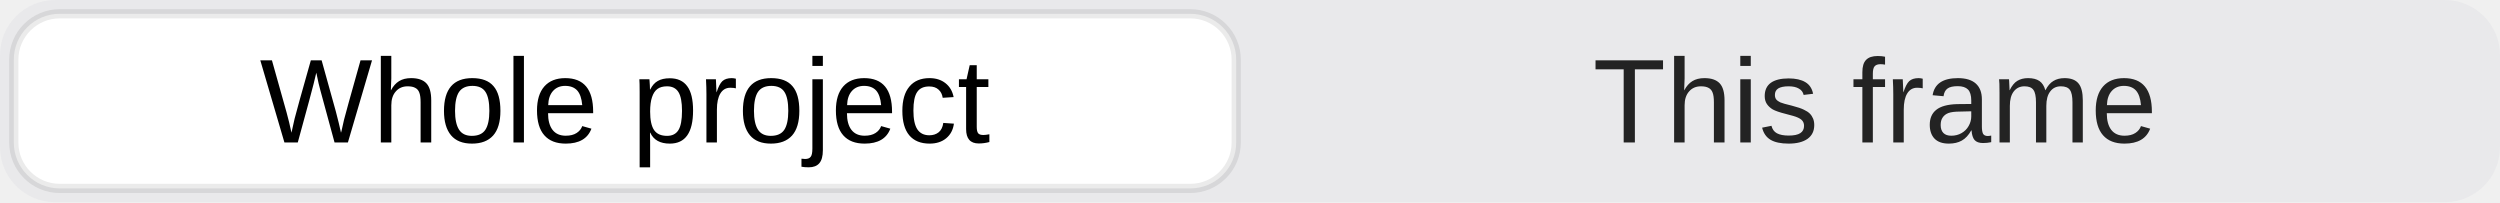
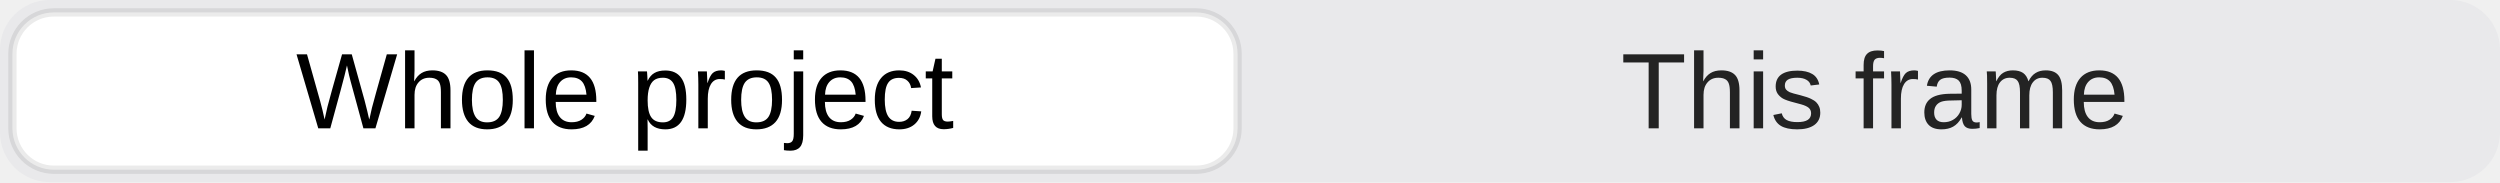
- <svg xmlns="http://www.w3.org/2000/svg" viewBox="0 0 272 22" width="272" height="22" font-family="-apple-system, BlinkMacSystemFont, 'SF Pro Text', 'Helvetica Neue', Arial, sans-serif">
+ <svg xmlns="http://www.w3.org/2000/svg" viewBox="0 0 302 22" width="302" height="22" font-family="-apple-system, BlinkMacSystemFont, 'SF Pro Text', 'Helvetica Neue', Arial, sans-serif">
  <style>text{font-family:inherit}.sb{font-weight:600}.m{font-weight:500}</style>
  <g id="metadata-scope" data-state="project" data-width="narrow">
-     <rect x="0" y="0" width="272" height="22" rx="6" fill="#E9E9EB" />
-     <rect x="1.5" y="1.5" width="133.0" height="19" rx="5" fill="#FFF" stroke="#000" stroke-opacity="0.08" />
-     <text x="68.0" y="15.5" font-size="13" class="m" text-anchor="middle" fill="#000" fill-opacity="1">Whole project</text>
-     <text x="204.0" y="15.5" font-size="13" class="m" text-anchor="middle" fill="#000" fill-opacity="0.85">This frame</text>
+     <rect x="0" y="0" width="302" height="22" rx="6" fill="#E9E9EB" />
+     <rect x="1.5" y="1.5" width="148.0" height="19" rx="5" fill="#FFF" stroke="#000" stroke-opacity="0.08" />
+     <text x="75.5" y="15.5" font-size="13" class="m" text-anchor="middle" fill="#000" fill-opacity="1">Whole project</text>
+     <text x="226.5" y="15.5" font-size="13" class="m" text-anchor="middle" fill="#000" fill-opacity="0.85">This frame</text>
  </g>
</svg>
